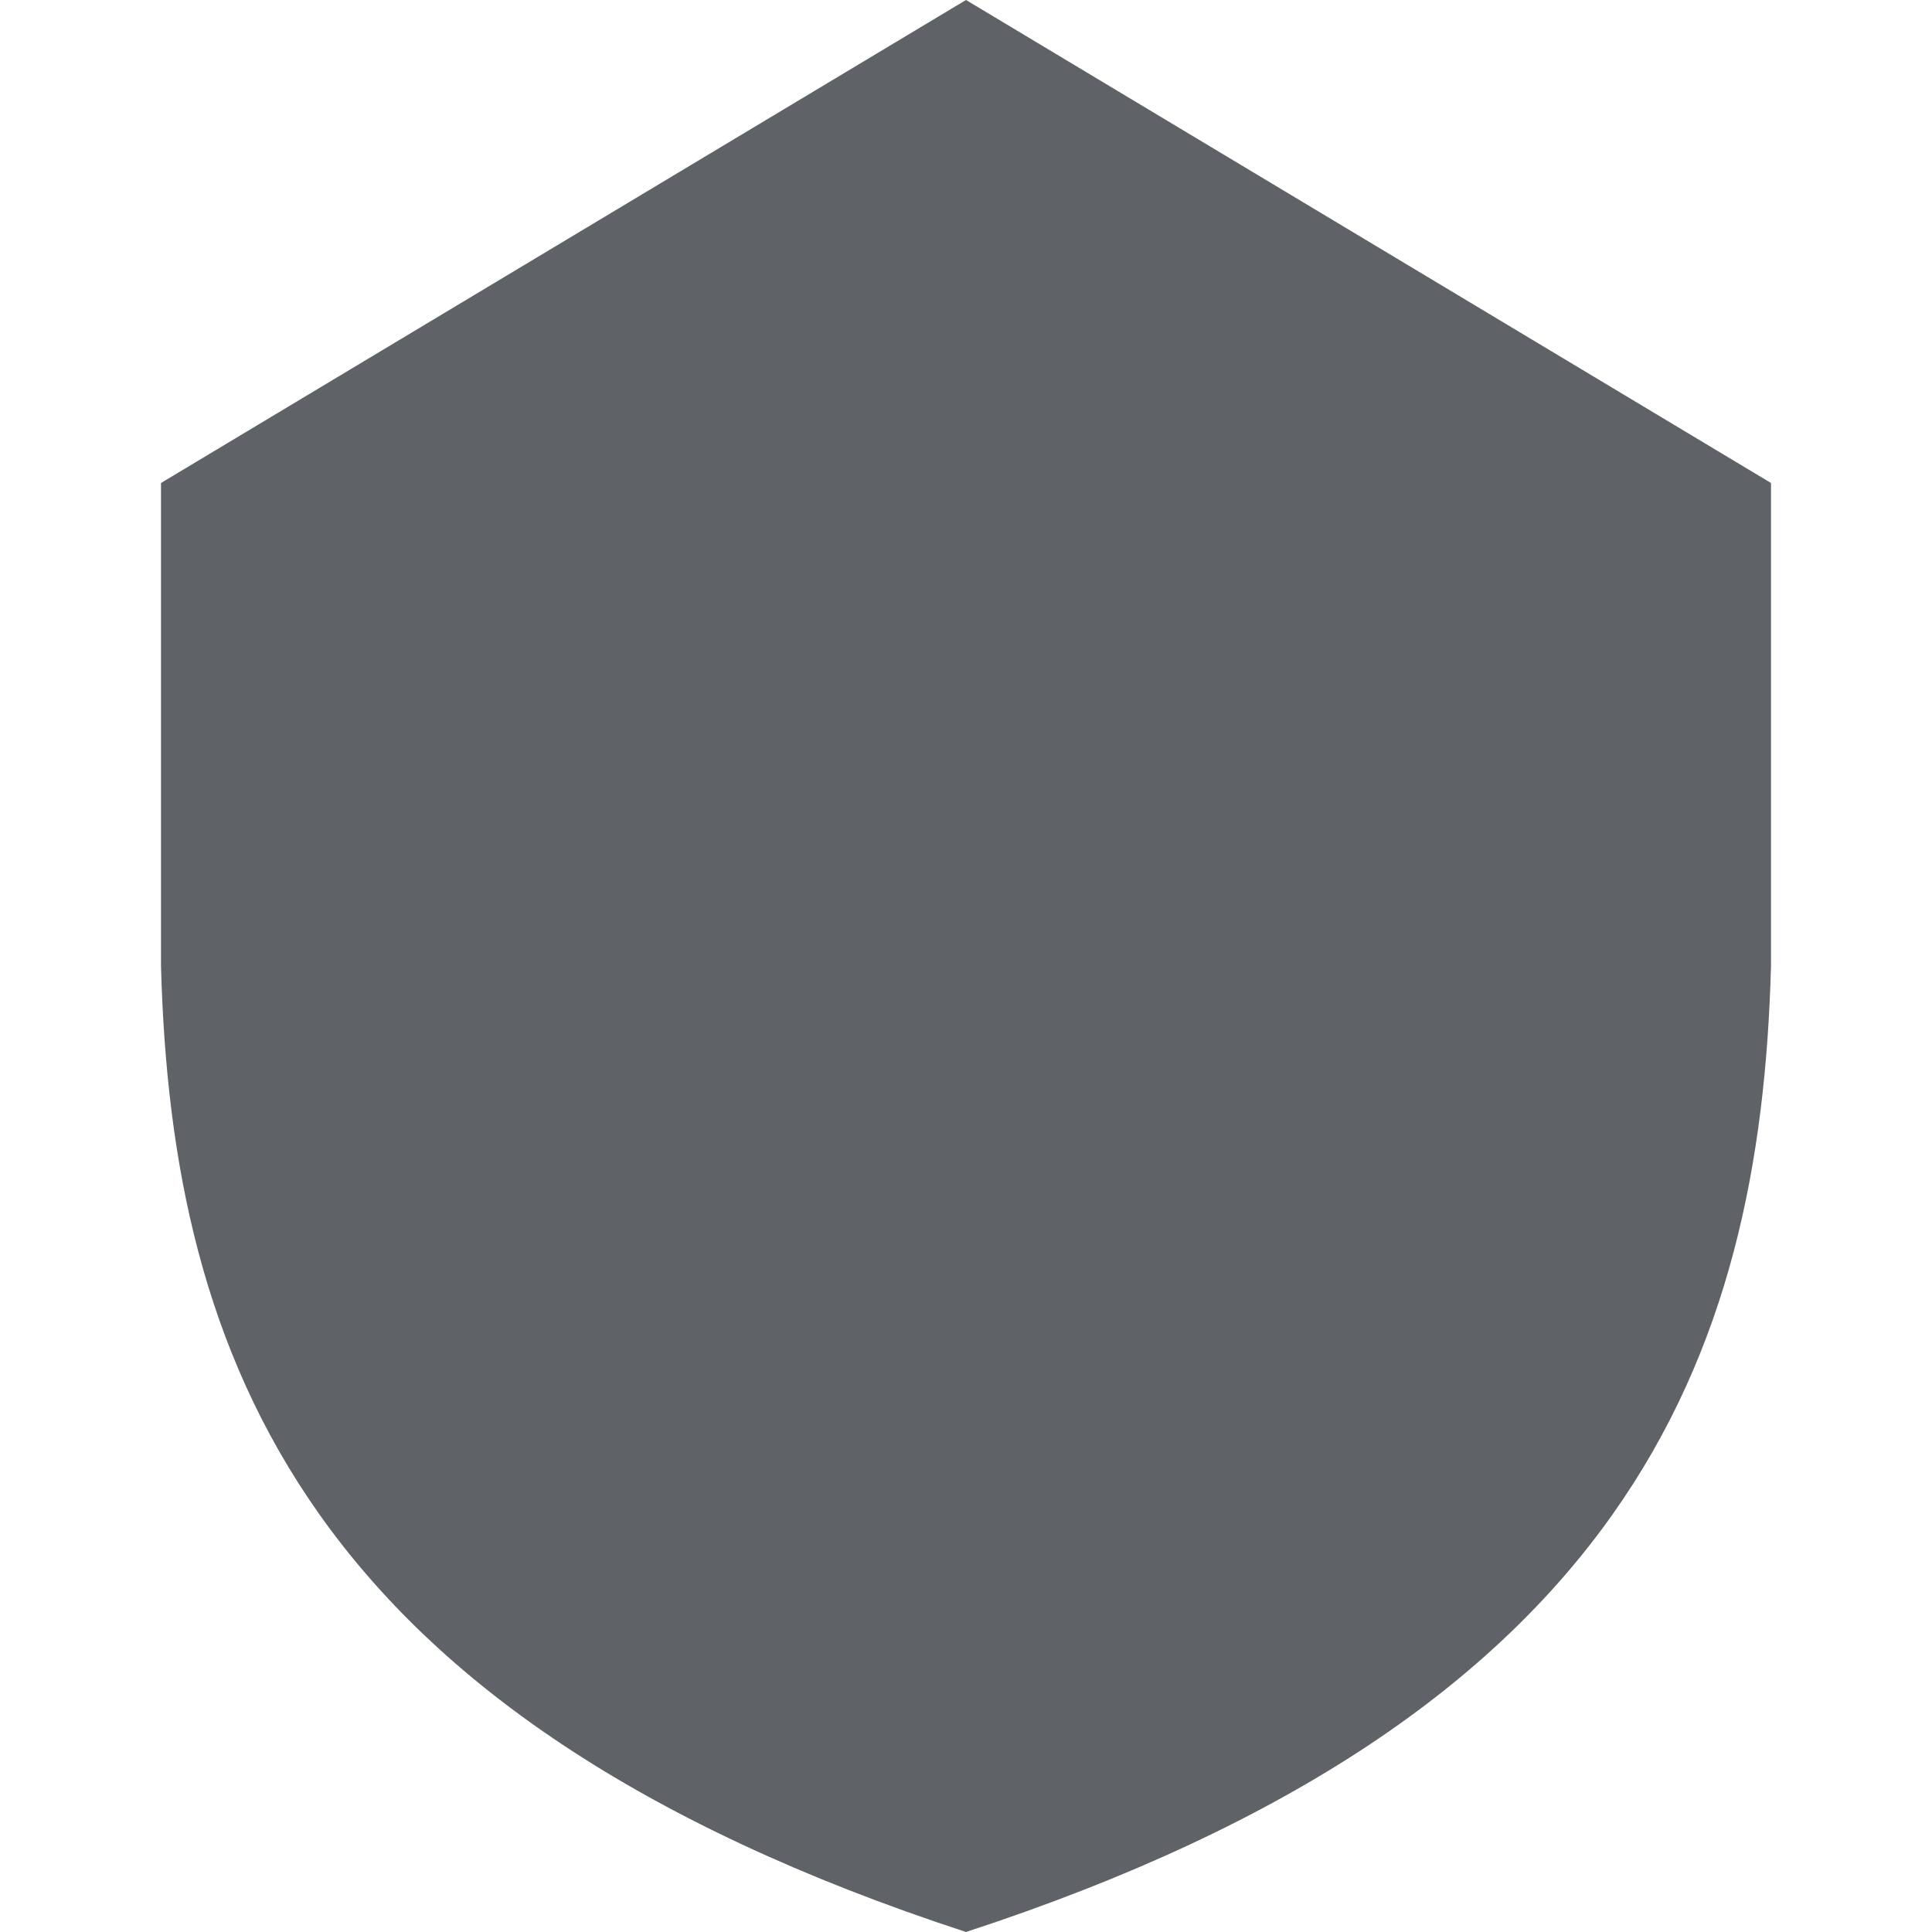
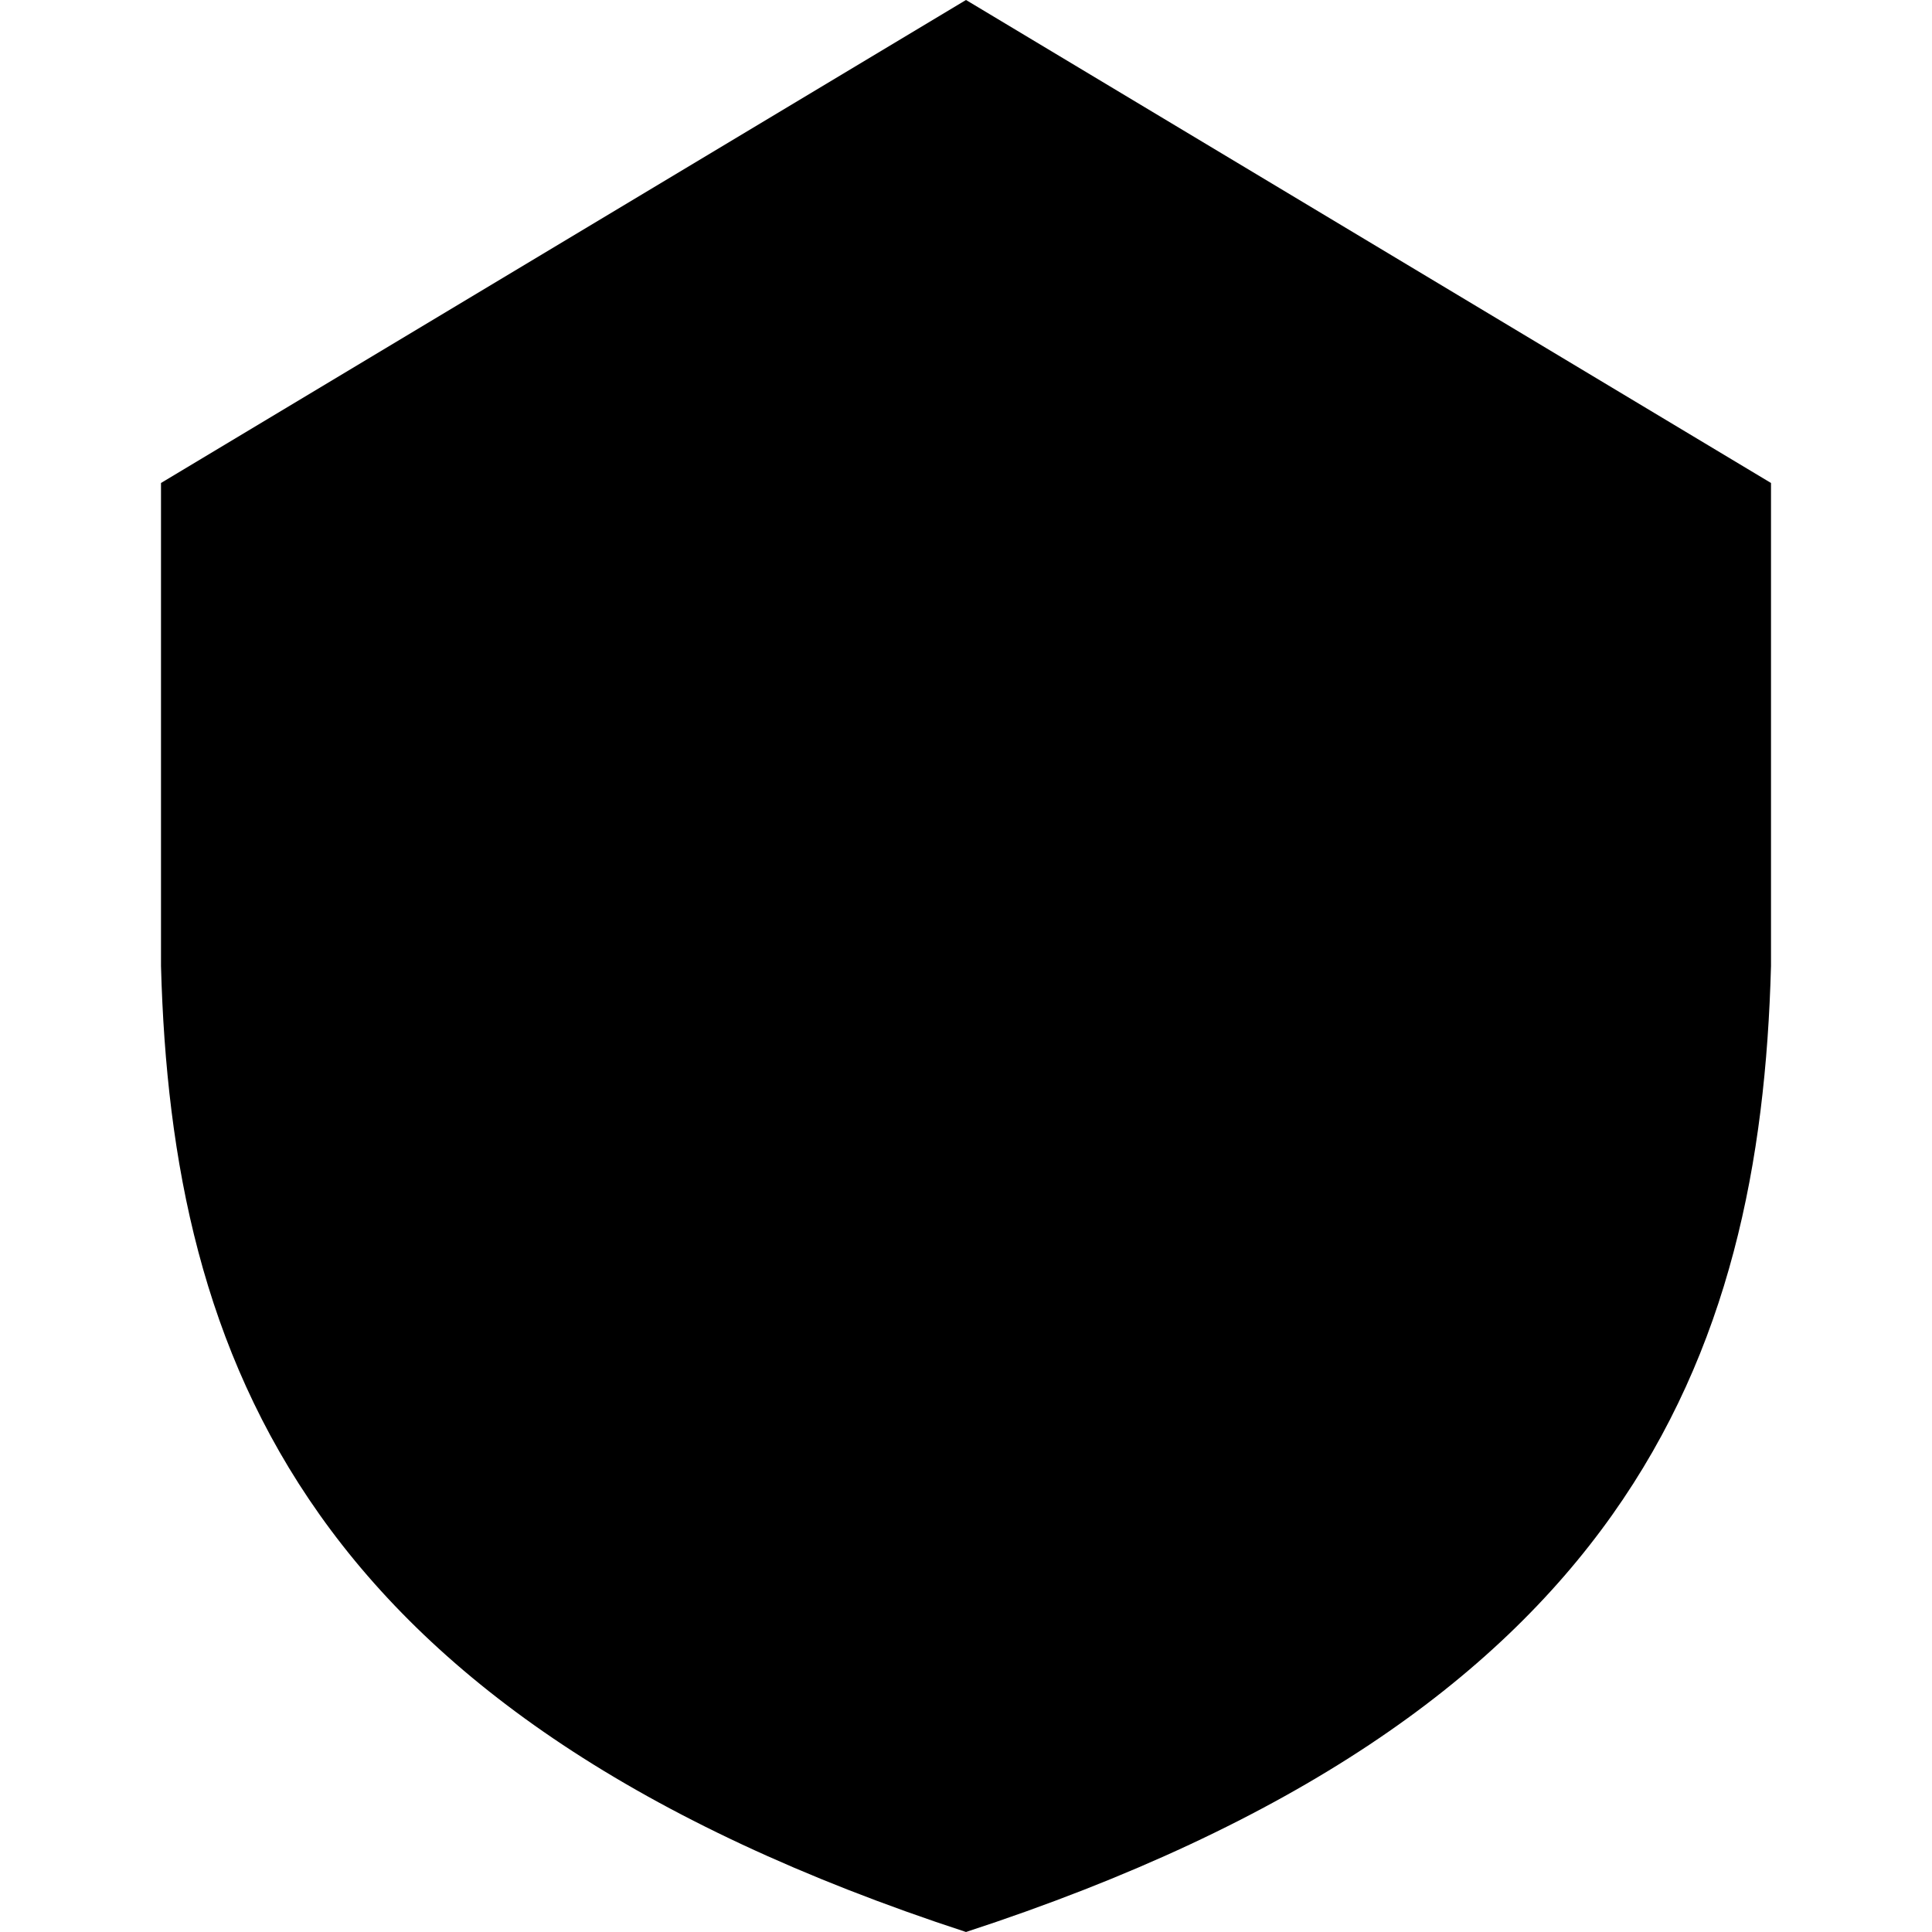
<svg xmlns="http://www.w3.org/2000/svg" width="24" height="24" fill="none" viewBox="0 0 24 24">
-   <path fill="#5F6368" d="M12 0L2 6v6c.131 4.865 1.794 9.316 10 12 8.206-2.684 9.869-7.135 10-12V6L12 0z" />
+   <path fill="#000" d="M12 0L2 6v6c.131 4.865 1.794 9.316 10 12 8.206-2.684 9.869-7.135 10-12V6L12 0z" />
</svg>
